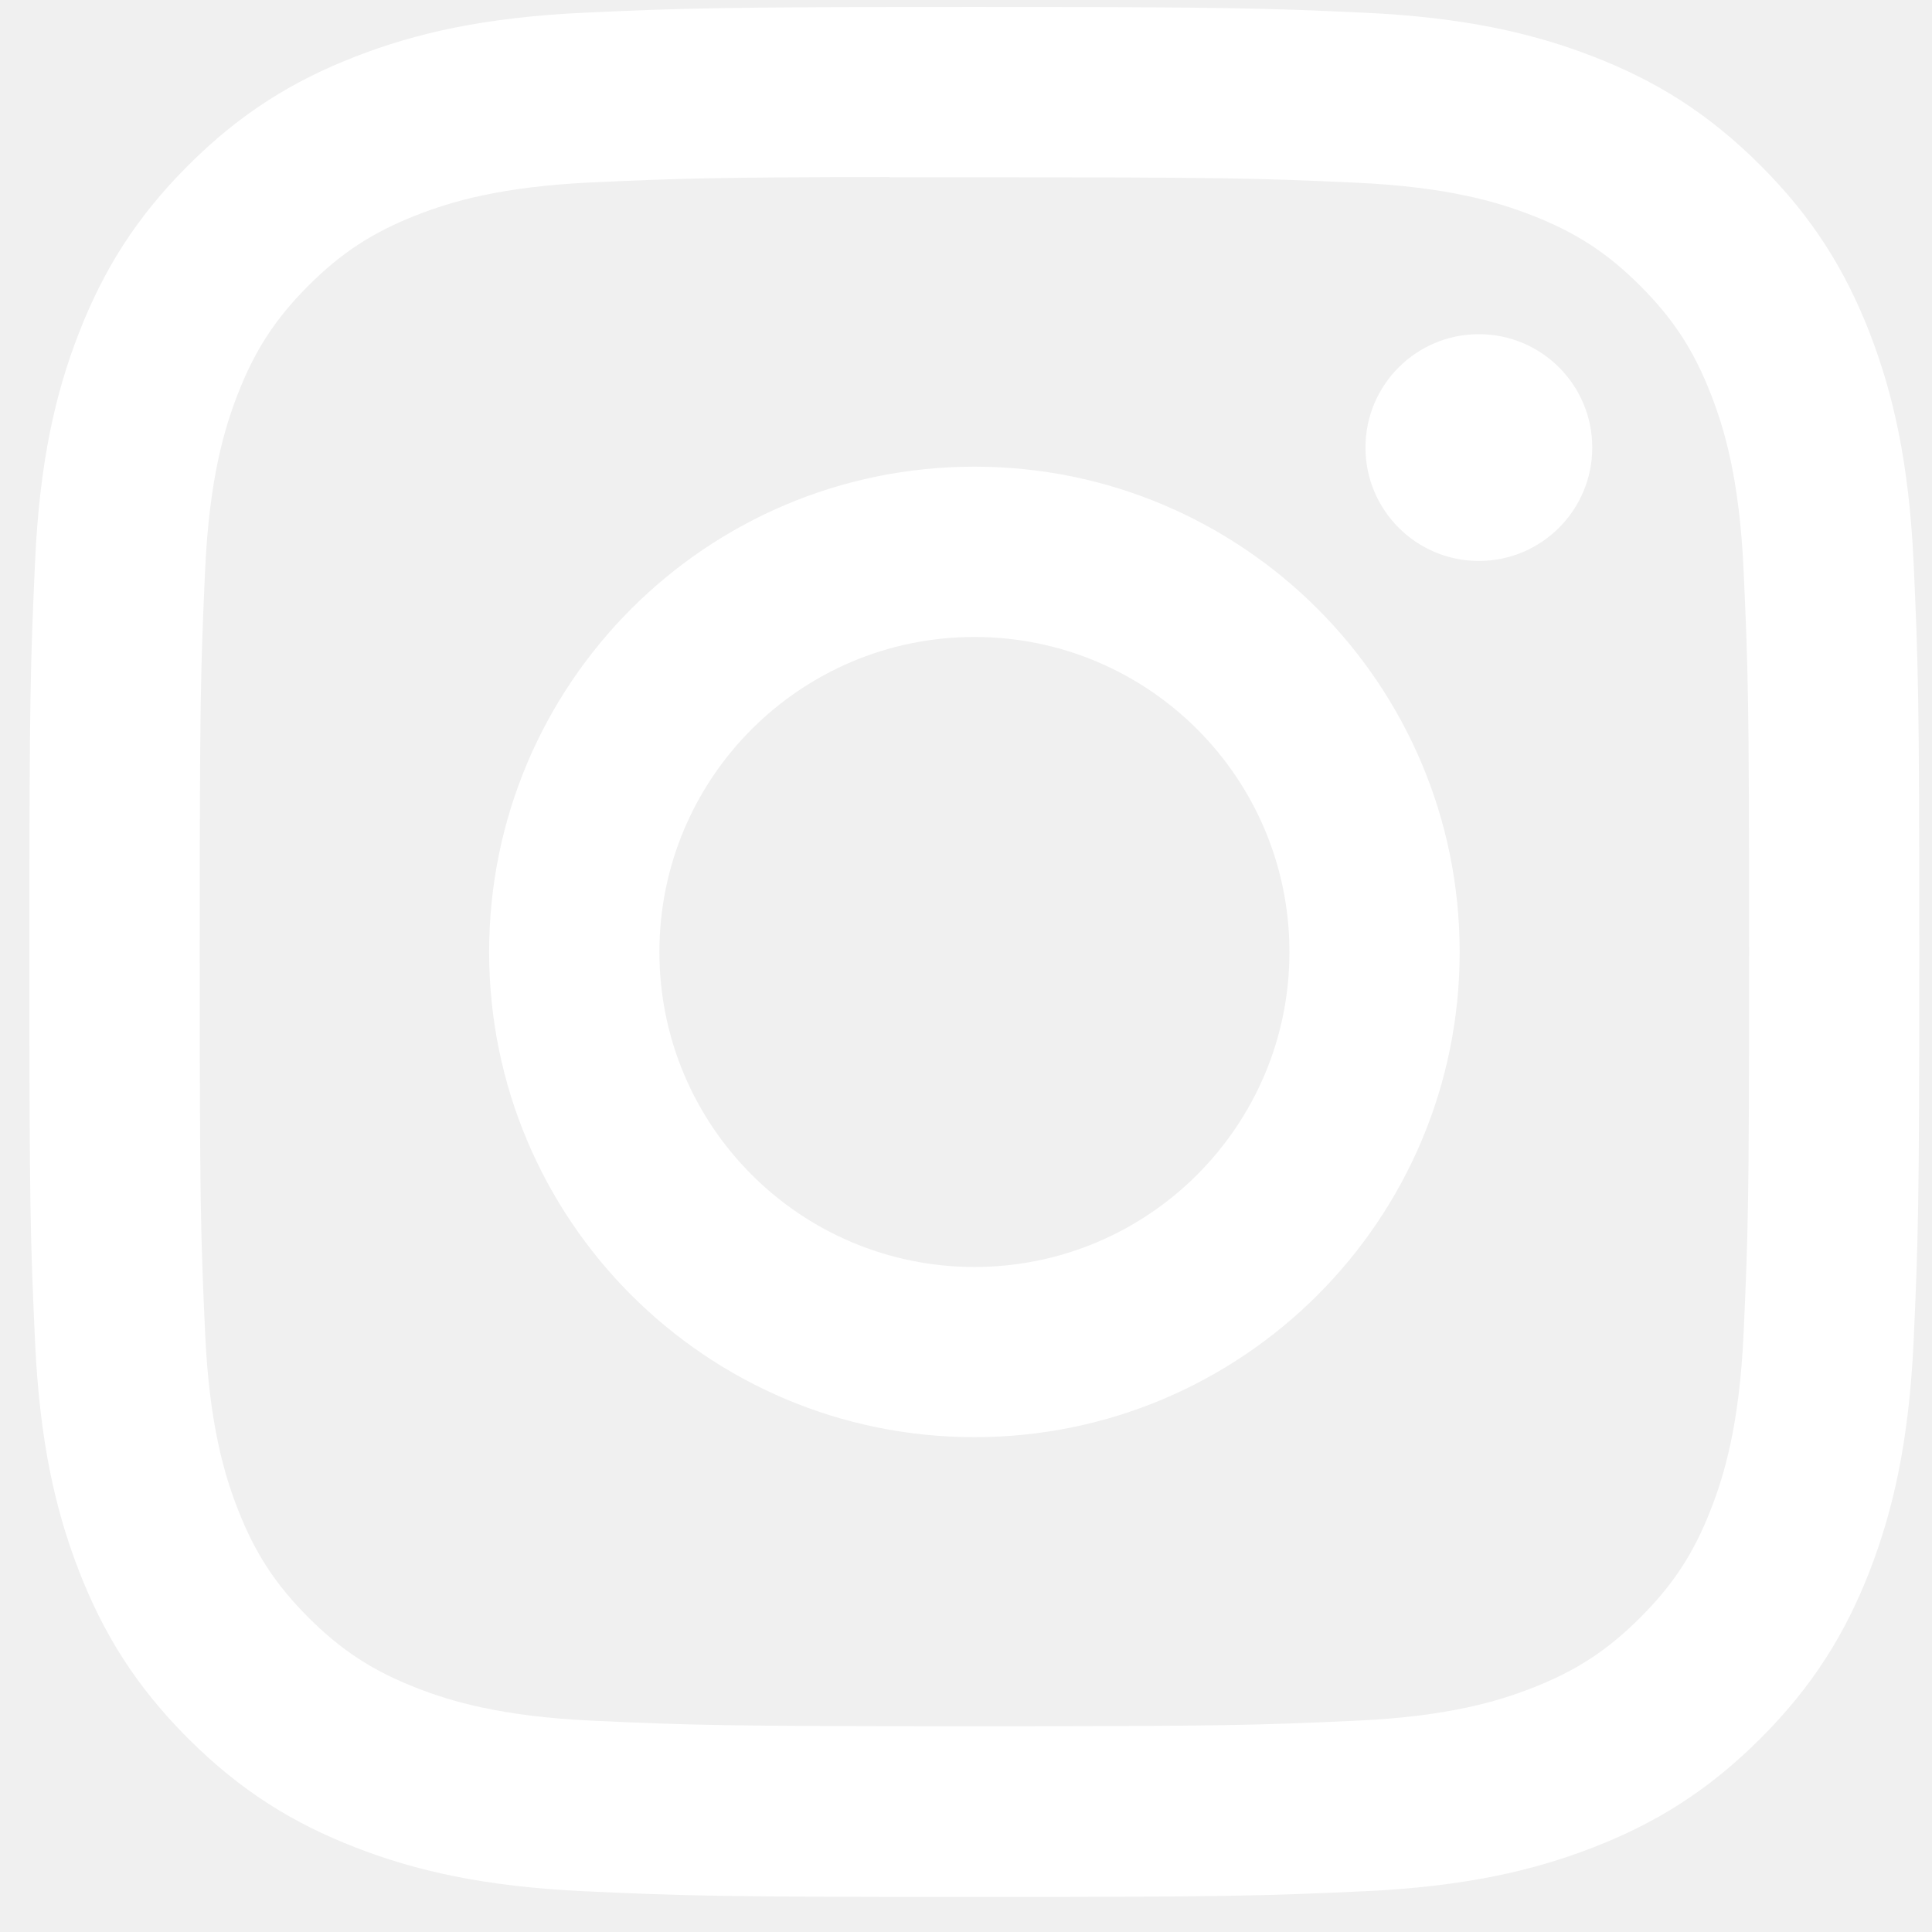
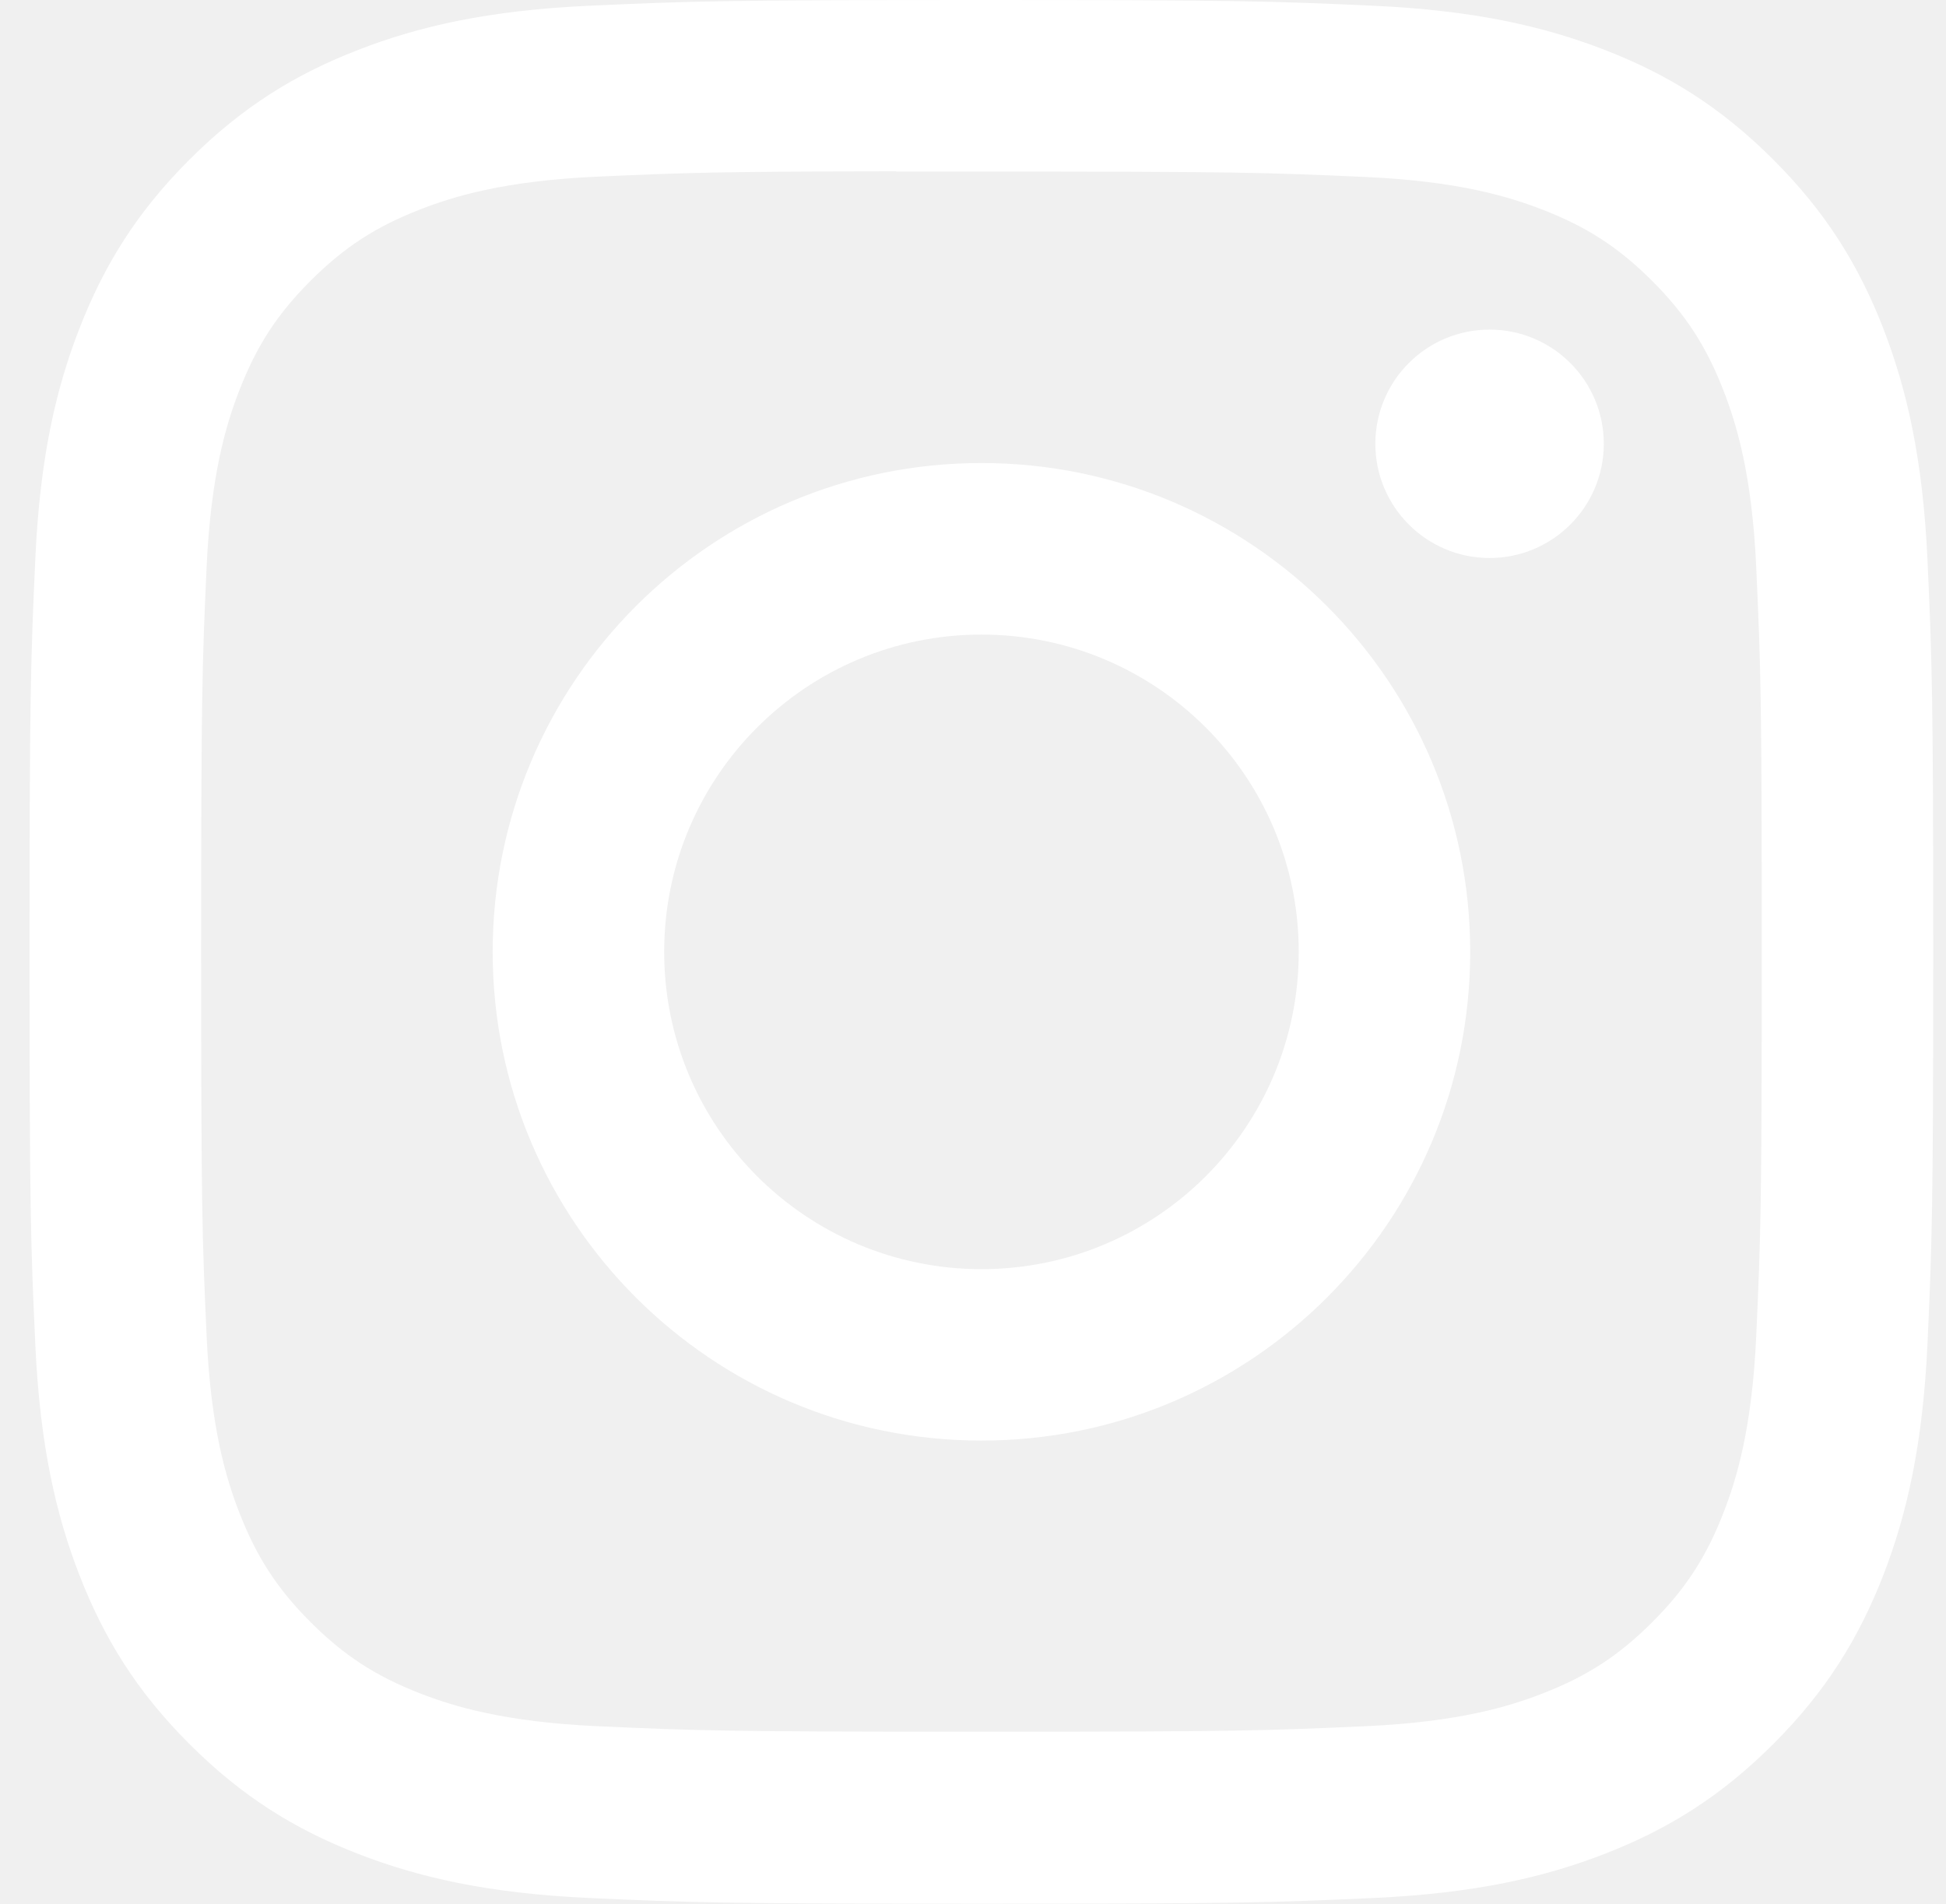
- <svg xmlns="http://www.w3.org/2000/svg" width="46" height="46" viewBox="0 0 46 46" fill="none">
-   <path d="M23.201 0.166C17.09 0.166 16.323 0.193 13.923 0.302C11.528 0.412 9.893 0.791 8.462 1.347C6.982 1.922 5.727 2.691 4.476 3.942C3.225 5.192 2.456 6.448 1.879 7.927C1.321 9.358 0.942 10.994 0.834 13.388C0.727 15.788 0.698 16.555 0.698 22.666C0.698 28.777 0.726 29.541 0.834 31.941C0.945 34.337 1.324 35.971 1.88 37.402C2.455 38.882 3.224 40.137 4.475 41.388C5.725 42.639 6.98 43.41 8.459 43.985C9.891 44.541 11.526 44.92 13.921 45.03C16.321 45.139 17.087 45.166 23.198 45.166C29.309 45.166 30.073 45.139 32.473 45.03C34.869 44.92 36.506 44.541 37.937 43.985C39.417 43.41 40.67 42.639 41.92 41.388C43.172 40.137 43.941 38.882 44.517 37.403C45.07 35.971 45.45 34.336 45.562 31.942C45.67 29.542 45.698 28.777 45.698 22.666C45.698 16.555 45.67 15.789 45.562 13.389C45.45 10.993 45.07 9.358 44.517 7.928C43.941 6.448 43.172 5.192 41.92 3.942C40.669 2.69 39.417 1.921 37.936 1.347C36.502 0.791 34.865 0.412 32.47 0.302C30.07 0.193 29.306 0.166 23.194 0.166H23.201ZM21.182 4.221C21.781 4.22 22.45 4.221 23.201 4.221C29.208 4.221 29.92 4.242 32.292 4.35C34.486 4.45 35.677 4.817 36.47 5.125C37.52 5.533 38.269 6.02 39.056 6.808C39.843 7.595 40.331 8.345 40.739 9.395C41.047 10.187 41.414 11.378 41.514 13.572C41.622 15.944 41.646 16.656 41.646 22.661C41.646 28.666 41.622 29.378 41.514 31.75C41.414 33.944 41.047 35.134 40.739 35.926C40.332 36.977 39.843 37.724 39.056 38.511C38.268 39.299 37.52 39.786 36.47 40.194C35.678 40.503 34.486 40.869 32.292 40.969C29.921 41.077 29.208 41.101 23.201 41.101C17.192 41.101 16.48 41.077 14.109 40.969C11.915 40.868 10.724 40.502 9.931 40.194C8.881 39.786 8.131 39.298 7.343 38.511C6.556 37.723 6.068 36.975 5.659 35.925C5.351 35.132 4.984 33.942 4.884 31.748C4.777 29.376 4.755 28.664 4.755 22.655C4.755 16.647 4.777 15.938 4.884 13.566C4.985 11.372 5.351 10.182 5.659 9.389C6.067 8.339 6.556 7.589 7.343 6.801C8.131 6.014 8.881 5.526 9.931 5.117C10.724 4.808 11.915 4.442 14.109 4.342C16.184 4.248 16.989 4.22 21.182 4.215V4.221ZM35.211 7.957C33.72 7.957 32.511 9.165 32.511 10.656C32.511 12.146 33.72 13.356 35.211 13.356C36.702 13.356 37.911 12.146 37.911 10.656C37.911 9.165 36.702 7.957 35.211 7.957ZM23.201 11.111C16.819 11.111 11.646 16.285 11.646 22.666C11.646 29.047 16.819 34.218 23.201 34.218C29.582 34.218 34.754 29.047 34.754 22.666C34.754 16.285 29.582 11.111 23.201 11.111ZM23.201 15.166C27.343 15.166 30.701 18.524 30.701 22.666C30.701 26.808 27.343 30.166 23.201 30.166C19.058 30.166 15.7 26.808 15.7 22.666C15.7 18.524 19.058 15.166 23.201 15.166Z" fill="white" />
+ <svg xmlns="http://www.w3.org/2000/svg" width="46" height="45" viewBox="0 0 46 45" fill="none">
+   <path d="M23.2 0C17.09 0 16.323 0.027 13.923 0.136C11.527 0.246 9.892 0.625 8.462 1.181C6.982 1.756 5.727 2.525 4.476 3.776C3.224 5.026 2.456 6.282 1.879 7.761C1.321 9.192 0.942 10.828 0.834 13.222C0.726 15.622 0.698 16.389 0.698 22.5C0.698 28.611 0.725 29.375 0.834 31.775C0.944 34.17 1.324 35.806 1.879 37.236C2.455 38.716 3.223 39.971 4.475 41.222C5.725 42.473 6.98 43.244 8.459 43.819C9.891 44.375 11.526 44.754 13.921 44.864C16.321 44.973 17.087 45 23.198 45C29.309 45 30.073 44.973 32.473 44.864C34.869 44.754 36.505 44.375 37.937 43.819C39.416 43.244 40.67 42.473 41.92 41.222C43.172 39.971 43.94 38.716 44.517 37.237C45.07 35.806 45.45 34.17 45.562 31.776C45.67 29.376 45.698 28.611 45.698 22.5C45.698 16.389 45.67 15.623 45.562 13.223C45.45 10.827 45.07 9.192 44.517 7.762C43.94 6.282 43.172 5.026 41.92 3.776C40.669 2.524 39.417 1.755 37.936 1.181C36.501 0.625 34.865 0.246 32.47 0.136C30.07 0.027 29.306 0 23.193 0H23.2ZM21.182 4.055C21.781 4.054 22.449 4.055 23.2 4.055C29.208 4.055 29.92 4.076 32.292 4.184C34.486 4.284 35.677 4.651 36.47 4.959C37.52 5.367 38.269 5.854 39.056 6.642C39.843 7.429 40.331 8.179 40.739 9.229C41.047 10.021 41.414 11.212 41.514 13.406C41.622 15.778 41.645 16.49 41.645 22.495C41.645 28.5 41.622 29.212 41.514 31.584C41.414 33.778 41.047 34.968 40.739 35.761C40.331 36.81 39.843 37.558 39.056 38.345C38.268 39.133 37.52 39.62 36.47 40.028C35.678 40.337 34.486 40.703 32.292 40.803C29.92 40.911 29.208 40.934 23.2 40.934C17.192 40.934 16.48 40.911 14.108 40.803C11.915 40.702 10.724 40.336 9.93 40.028C8.88 39.62 8.13 39.132 7.343 38.345C6.555 37.557 6.068 36.809 5.659 35.759C5.351 34.966 4.984 33.776 4.884 31.582C4.776 29.21 4.755 28.498 4.755 22.489C4.755 16.481 4.776 15.772 4.884 13.4C4.985 11.206 5.351 10.016 5.659 9.223C6.067 8.173 6.555 7.423 7.343 6.635C8.13 5.848 8.88 5.36 9.93 4.951C10.723 4.642 11.915 4.276 14.108 4.176C16.184 4.082 16.988 4.054 21.182 4.049V4.055ZM35.211 7.791C33.72 7.791 32.511 8.999 32.511 10.49C32.511 11.98 33.72 13.19 35.211 13.19C36.701 13.19 37.911 11.98 37.911 10.49C37.911 8.999 36.701 7.791 35.211 7.791ZM23.2 10.945C16.819 10.945 11.646 16.119 11.646 22.5C11.646 28.881 16.819 34.052 23.2 34.052C29.581 34.052 34.753 28.881 34.753 22.5C34.753 16.119 29.581 10.945 23.2 10.945ZM23.2 15C27.342 15 30.7 18.358 30.7 22.5C30.7 26.642 27.342 30 23.2 30C19.058 30 15.7 26.642 15.7 22.5C15.7 18.358 19.058 15 23.2 15Z" fill="white" />
</svg>
